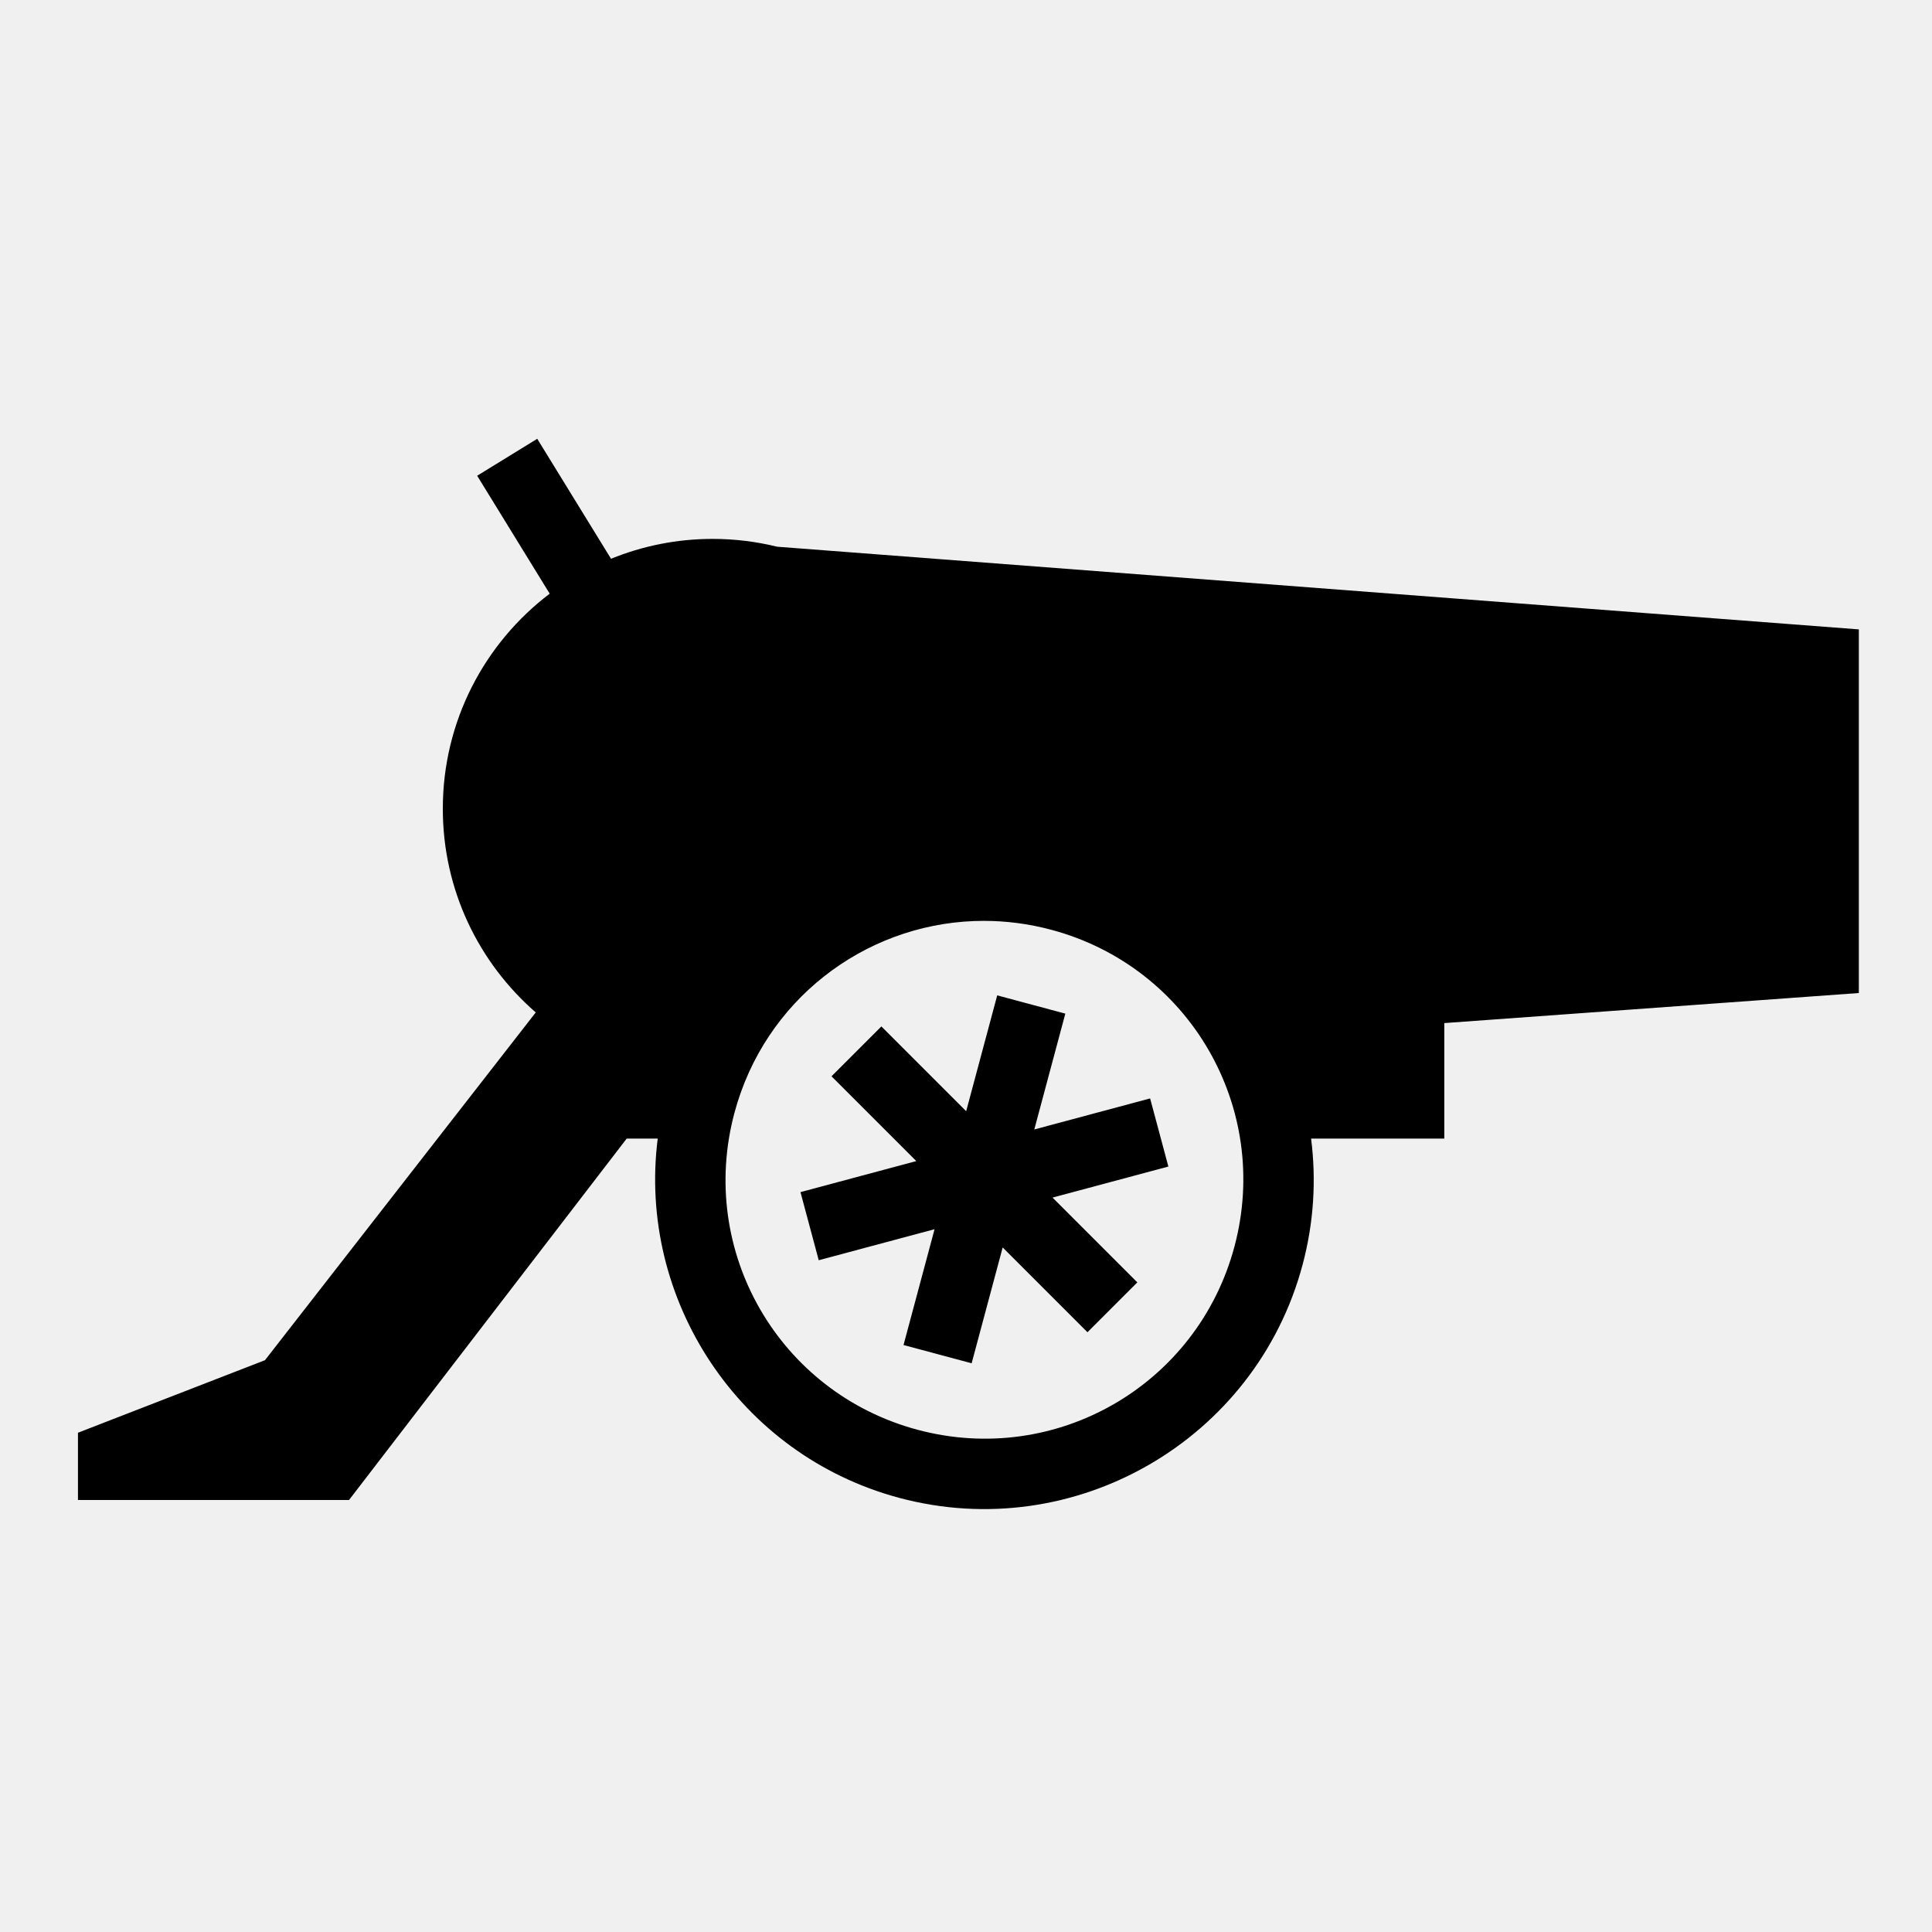
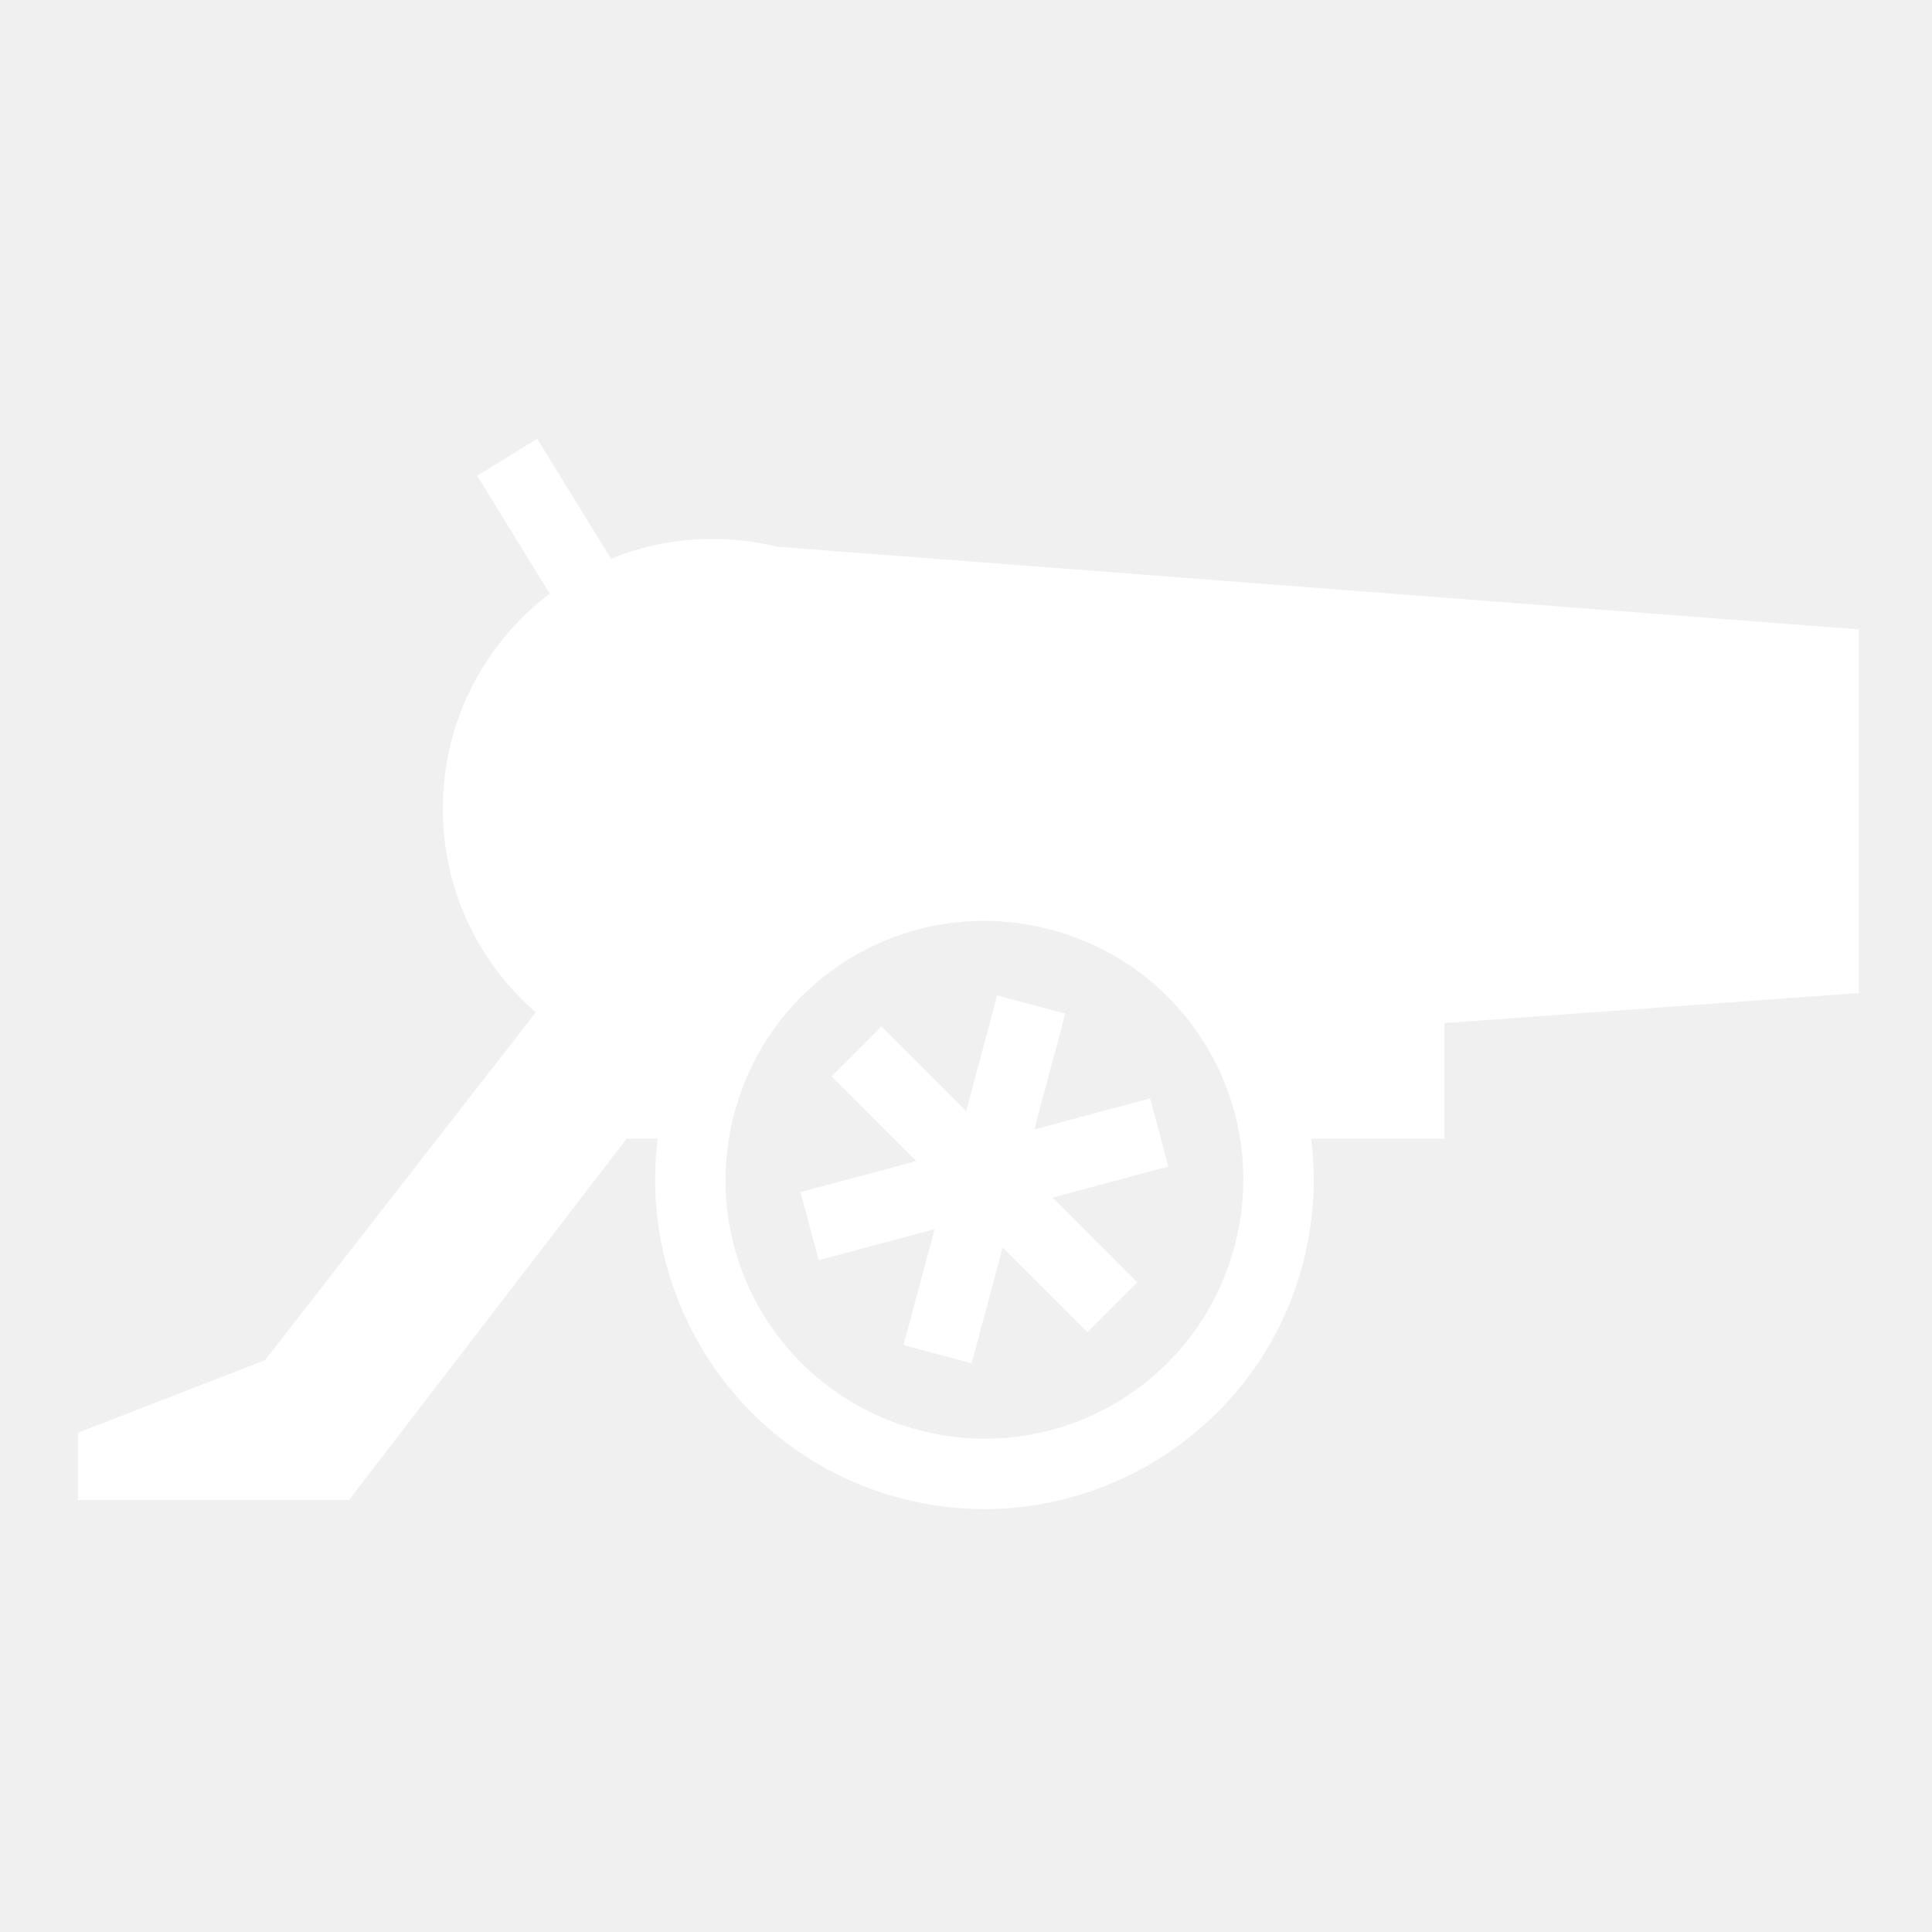
<svg xmlns="http://www.w3.org/2000/svg" viewBox="0 0 512 512">
-   <path d="M142.373 116.285l-15.92 9.79 19.223 31.257c-17.208 13.06-28.326 33.725-28.326 56.994 0 21.555 9.55 40.866 24.632 53.977l-71.76 92.16L20.66 379.69v17.828h71.834l73.588-95.78h8.22c-5.383 42.56 21.434 83.807 63.995 95.21 46.448 12.447 94.437-15.26 106.883-61.708 3.015-11.253 3.667-22.595 2.273-33.502h35.3v-30.61l109.858-7.968v-96.365l-286.655-21.91c-5.48-1.345-11.2-2.072-17.094-2.072-9.53 0-18.62 1.88-26.934 5.265l-19.553-31.793zM260.637 244.04c5.936-.01 11.978.757 17.998 2.37 36.692 9.832 58.323 47.3 48.492 83.992-9.832 36.692-47.3 58.326-83.992 48.494-36.692-9.83-58.326-47.3-48.494-83.992 7.99-29.812 34.222-49.684 63.46-50.814.843-.033 1.69-.05 2.537-.05zm3.633 19.747l-8.225 30.697-22.47-22.47-13.216 13.215 22.47 22.47-30.695 8.226 4.838 18.053 30.695-8.226-8.225 30.695 18.053 4.835 8.225-30.693 22.47 22.47 13.214-13.216-22.468-22.47 30.695-8.226-4.837-18.052-30.695 8.224 8.224-30.697-18.052-4.838z" fill="#000" />
+   <path d="M142.373 116.285l-15.92 9.79 19.223 31.257c-17.208 13.06-28.326 33.725-28.326 56.994 0 21.555 9.55 40.866 24.632 53.977l-71.76 92.16L20.66 379.69v17.828h71.834l73.588-95.78h8.22c-5.383 42.56 21.434 83.807 63.995 95.21 46.448 12.447 94.437-15.26 106.883-61.708 3.015-11.253 3.667-22.595 2.273-33.502h35.3v-30.61l109.858-7.968v-96.365l-286.655-21.91c-5.48-1.345-11.2-2.072-17.094-2.072-9.53 0-18.62 1.88-26.934 5.265l-19.553-31.793zM260.637 244.04c5.936-.01 11.978.757 17.998 2.37 36.692 9.832 58.323 47.3 48.492 83.992-9.832 36.692-47.3 58.326-83.992 48.494-36.692-9.83-58.326-47.3-48.494-83.992 7.99-29.812 34.222-49.684 63.46-50.814.843-.033 1.69-.05 2.537-.05zm3.633 19.747l-8.225 30.697-22.47-22.47-13.216 13.215 22.47 22.47-30.695 8.226 4.838 18.053 30.695-8.226-8.225 30.695 18.053 4.835 8.225-30.693 22.47 22.47 13.214-13.216-22.468-22.47 30.695-8.226-4.837-18.052-30.695 8.224 8.224-30.697-18.052-4.838z" fill="#fff" />
</svg>
